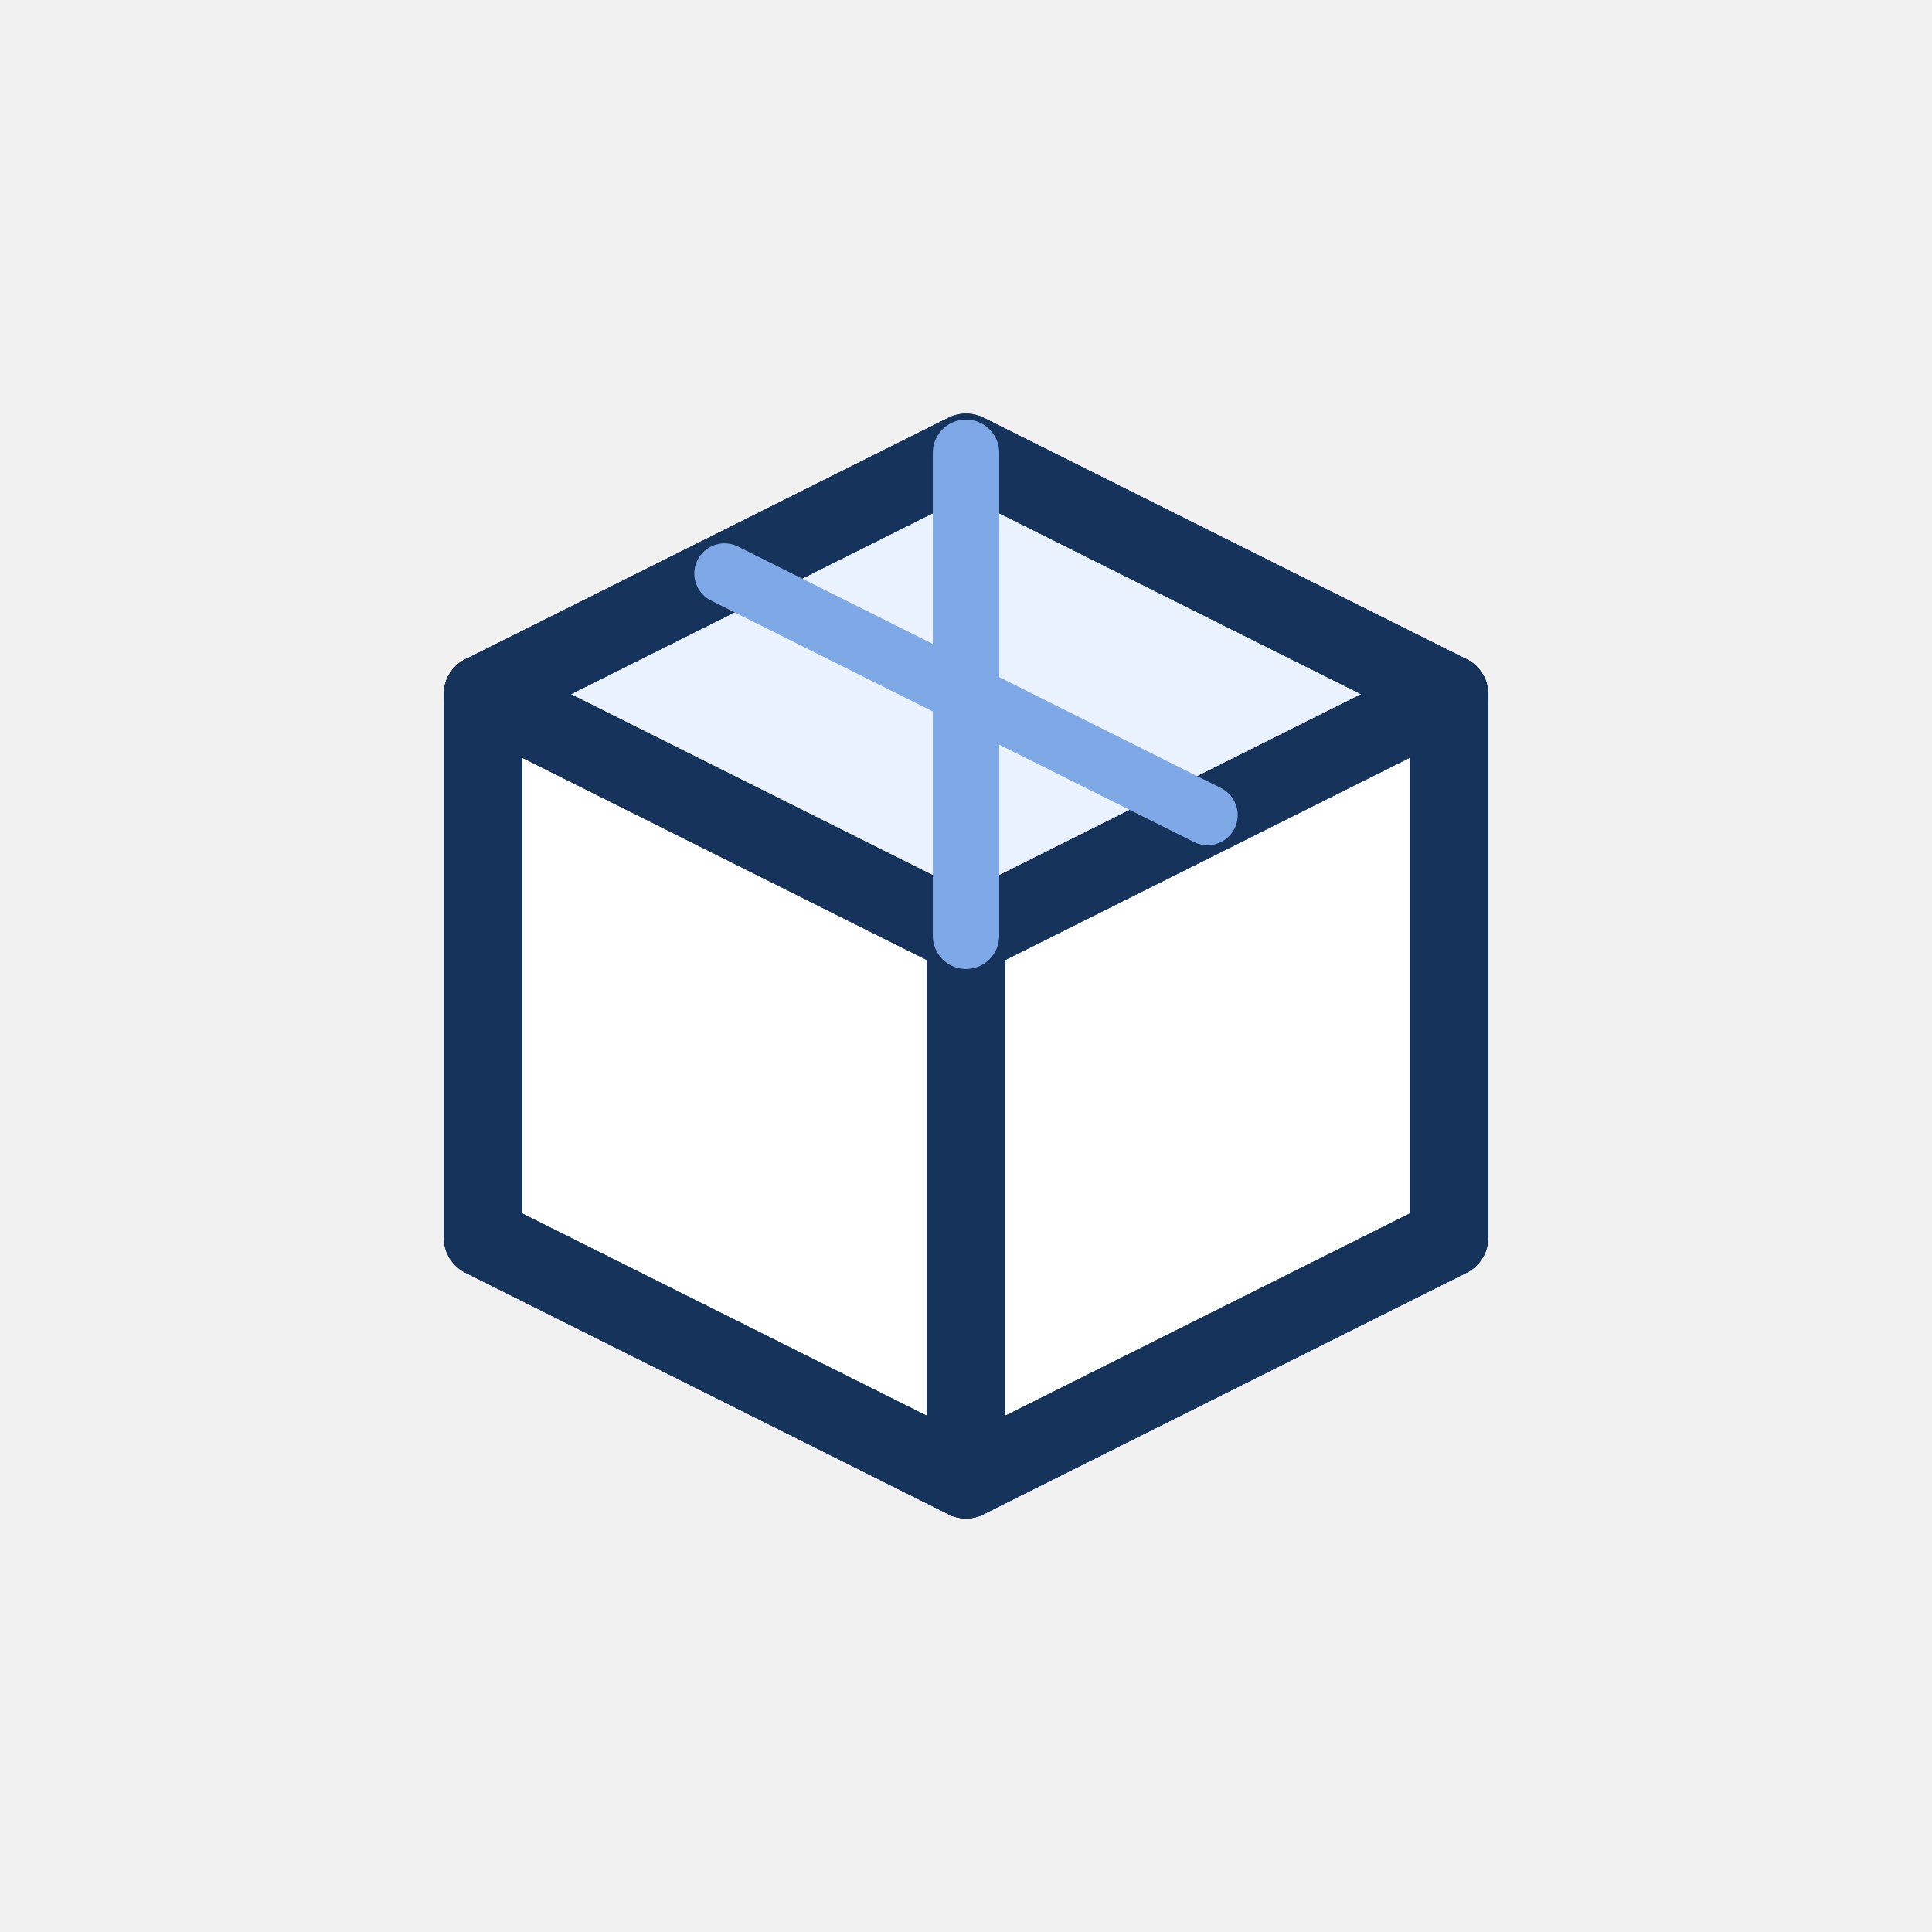
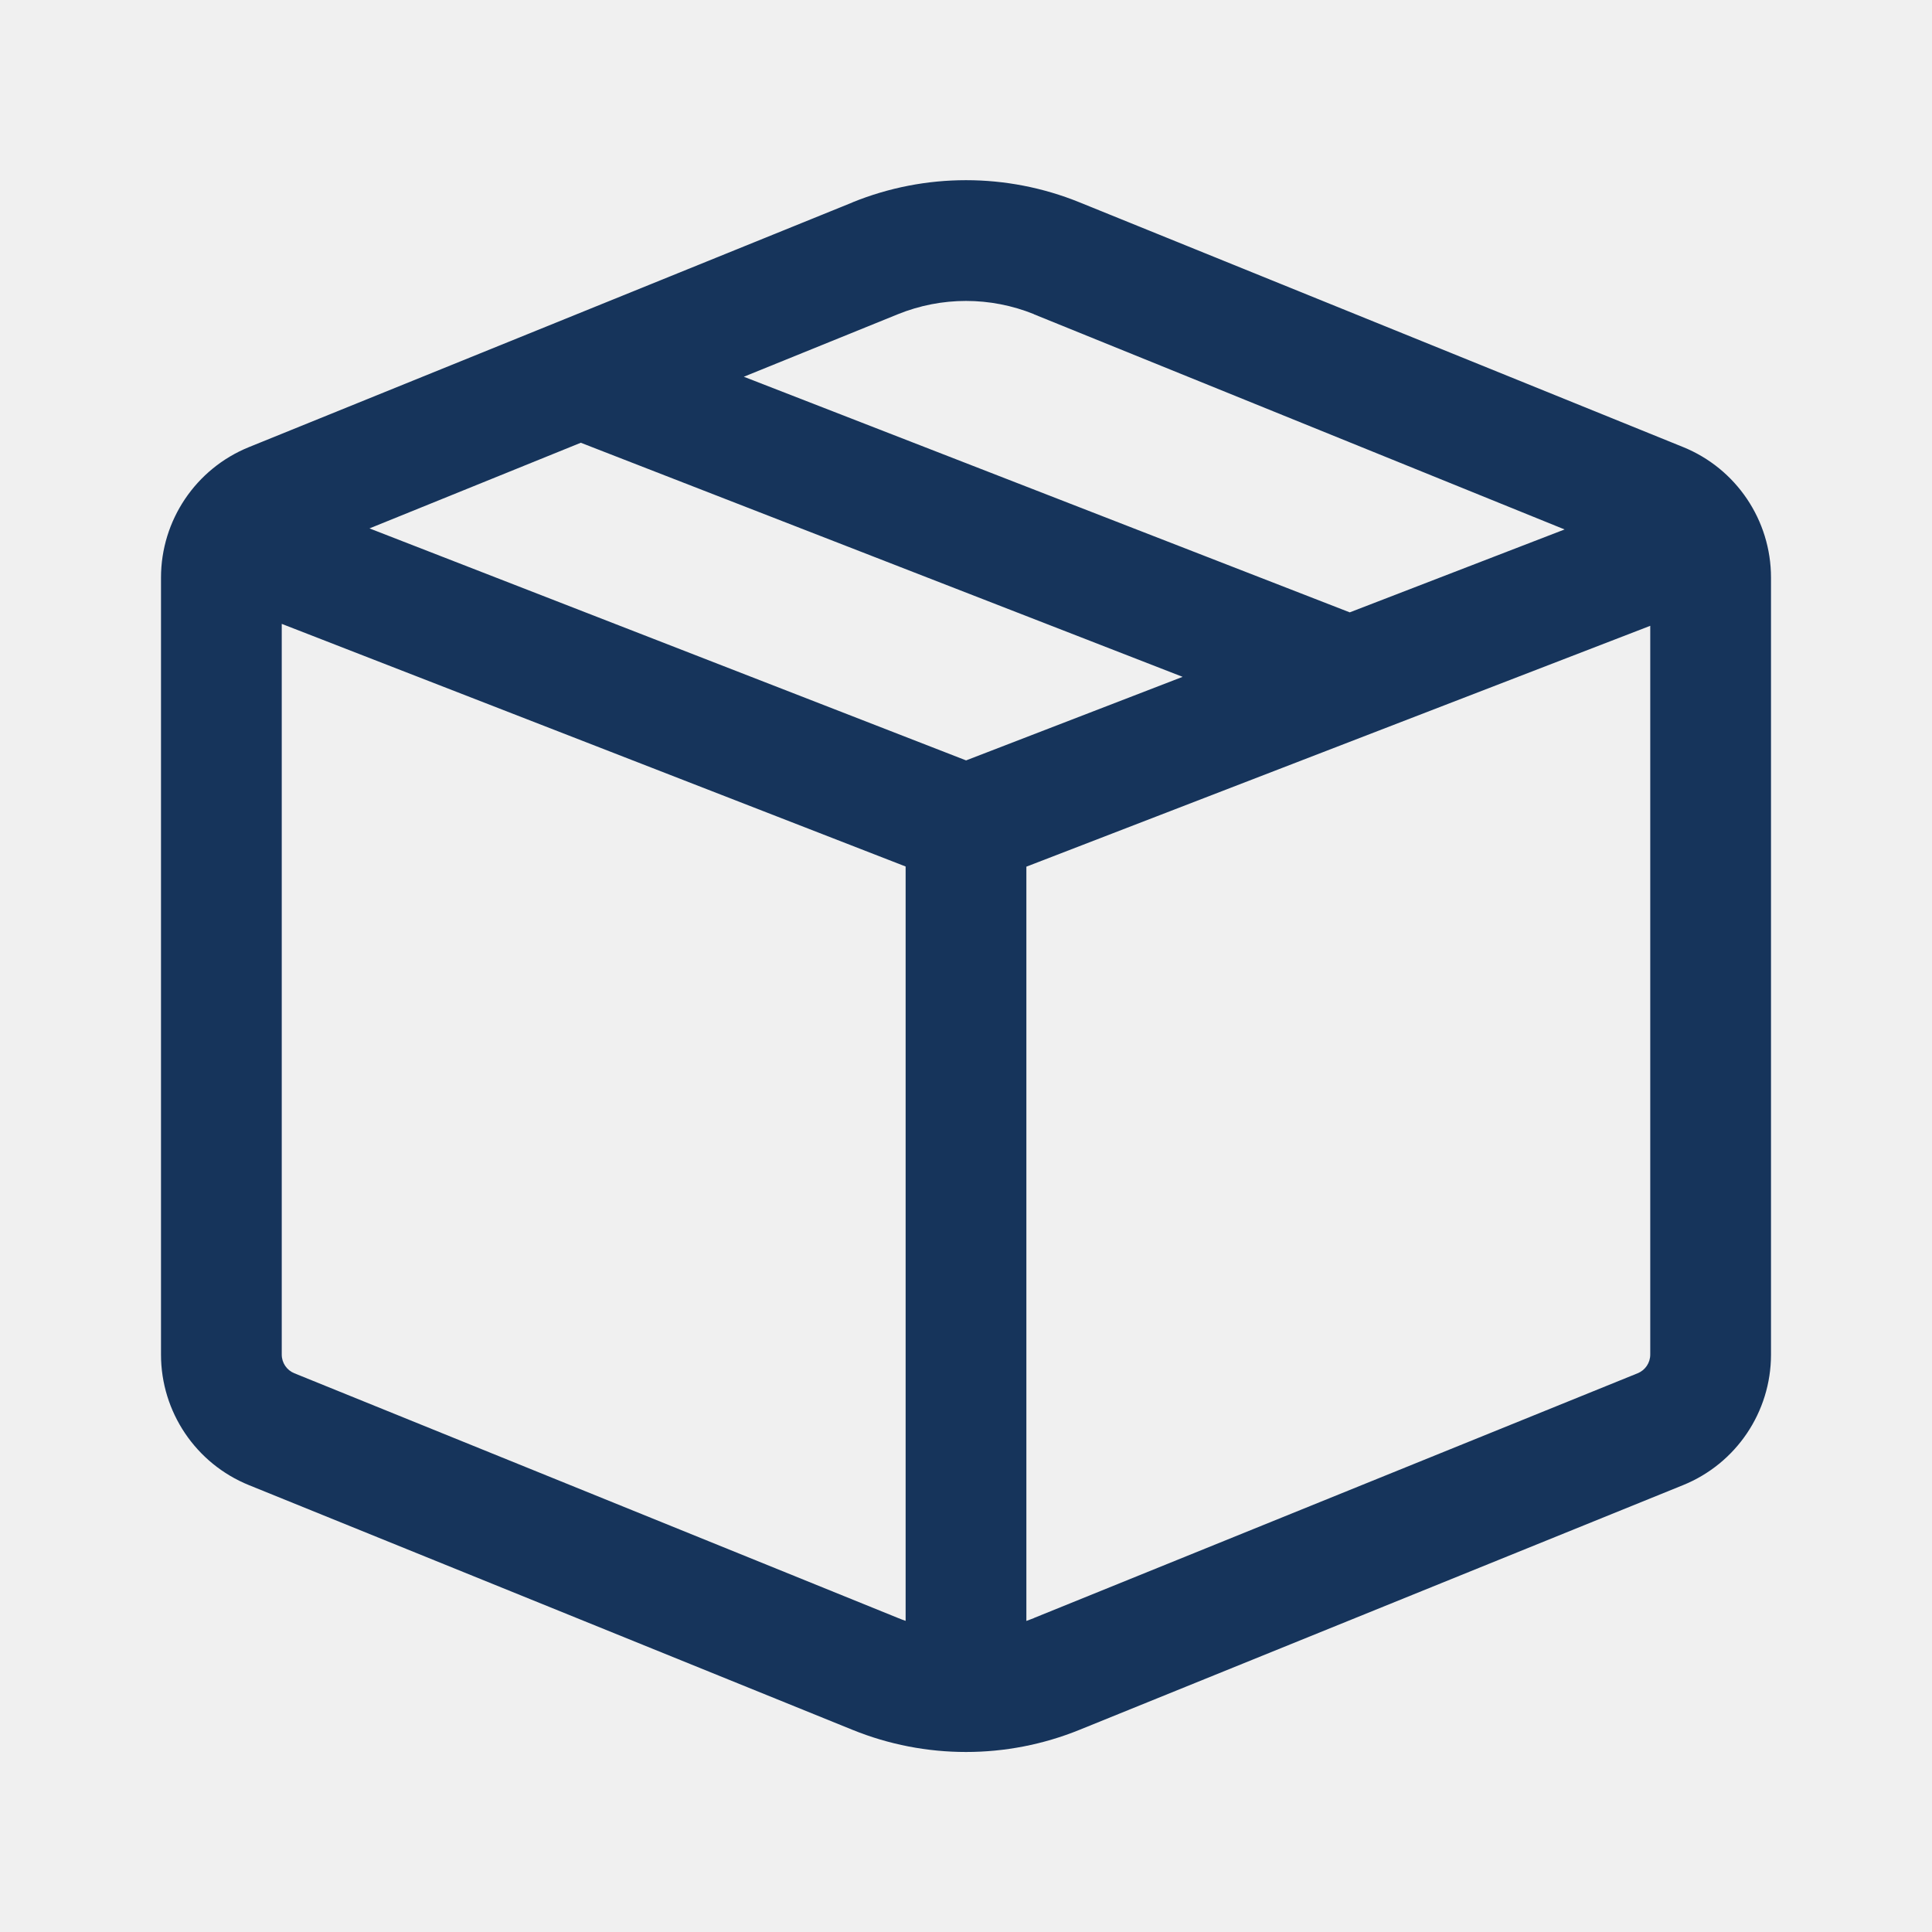
- <svg xmlns="http://www.w3.org/2000/svg" viewBox="0 0 64 64" fill="none">
-   <polygon points="16,23 32,15 48,23 32,31" fill="#EAF2FF" stroke="#16345B" stroke-width="2.6" stroke-linecap="round" stroke-linejoin="round" />
-   <polygon points="16,23 32,15 48,23 32,31" fill="none" stroke="#16345B" stroke-width="2.6" stroke-linecap="round" stroke-linejoin="round" />
-   <polygon points="16,23 16,41 32,49 32,31" fill="white" stroke="#16345B" stroke-width="2.6" stroke-linecap="round" stroke-linejoin="round" />
-   <polygon points="16,23 16,41 32,49 32,31" fill="none" stroke="#16345B" stroke-width="2.6" stroke-linecap="round" stroke-linejoin="round" />
-   <polygon points="48,23 48,41 32,49 32,31" fill="white" stroke="#16345B" stroke-width="2.6" stroke-linecap="round" stroke-linejoin="round" />
-   <polygon points="48,23 48,41 32,49 32,31" fill="none" stroke="#16345B" stroke-width="2.6" stroke-linecap="round" stroke-linejoin="round" />
-   <line x1="32" y1="15" x2="32" y2="31" stroke="#7FA9E6" stroke-width="2.2" stroke-linecap="round" stroke-linejoin="round" />
-   <line x1="24" y1="19" x2="40" y2="27" stroke="#7FA9E6" stroke-width="2.0" stroke-linecap="round" stroke-linejoin="round" />
+ <svg xmlns="http://www.w3.org/2000/svg" viewBox="0 0 24 24">
+   <g fill="none">
+     <path d="M10.591 2.513a3.75 3.75 0 0 1 2.818 0l7.498 3.04A1.75 1.75 0 0 1 22 7.175v9.653a1.75 1.75 0 0 1-1.093 1.621l-7.498 3.04a3.75 3.75 0 0 1-2.818 0l-7.498-3.04A1.75 1.75 0 0 1 2 16.827V7.176a1.75 1.75 0 0 1 1.093-1.622l7.498-3.04zm2.254 1.39a2.25 2.25 0 0 0-1.69 0L9.24 4.68l7.527 2.927l2.669-1.03l-6.592-2.673zm1.846 4.505L7.215 5.5L4.59 6.564l7.411 2.882l2.69-1.038zM3.5 16.828a.25.25 0 0 0 .156.231l7.499 3.04c.031.013.063.025.095.036v-9.371L3.5 7.75v9.078zm9.345 3.271l7.499-3.04a.25.25 0 0 0 .156-.232V7.774l-7.75 2.992v9.37a2.18 2.18 0 0 0 .095-.036z" fill="#16345B" />
+   </g>
</svg>
